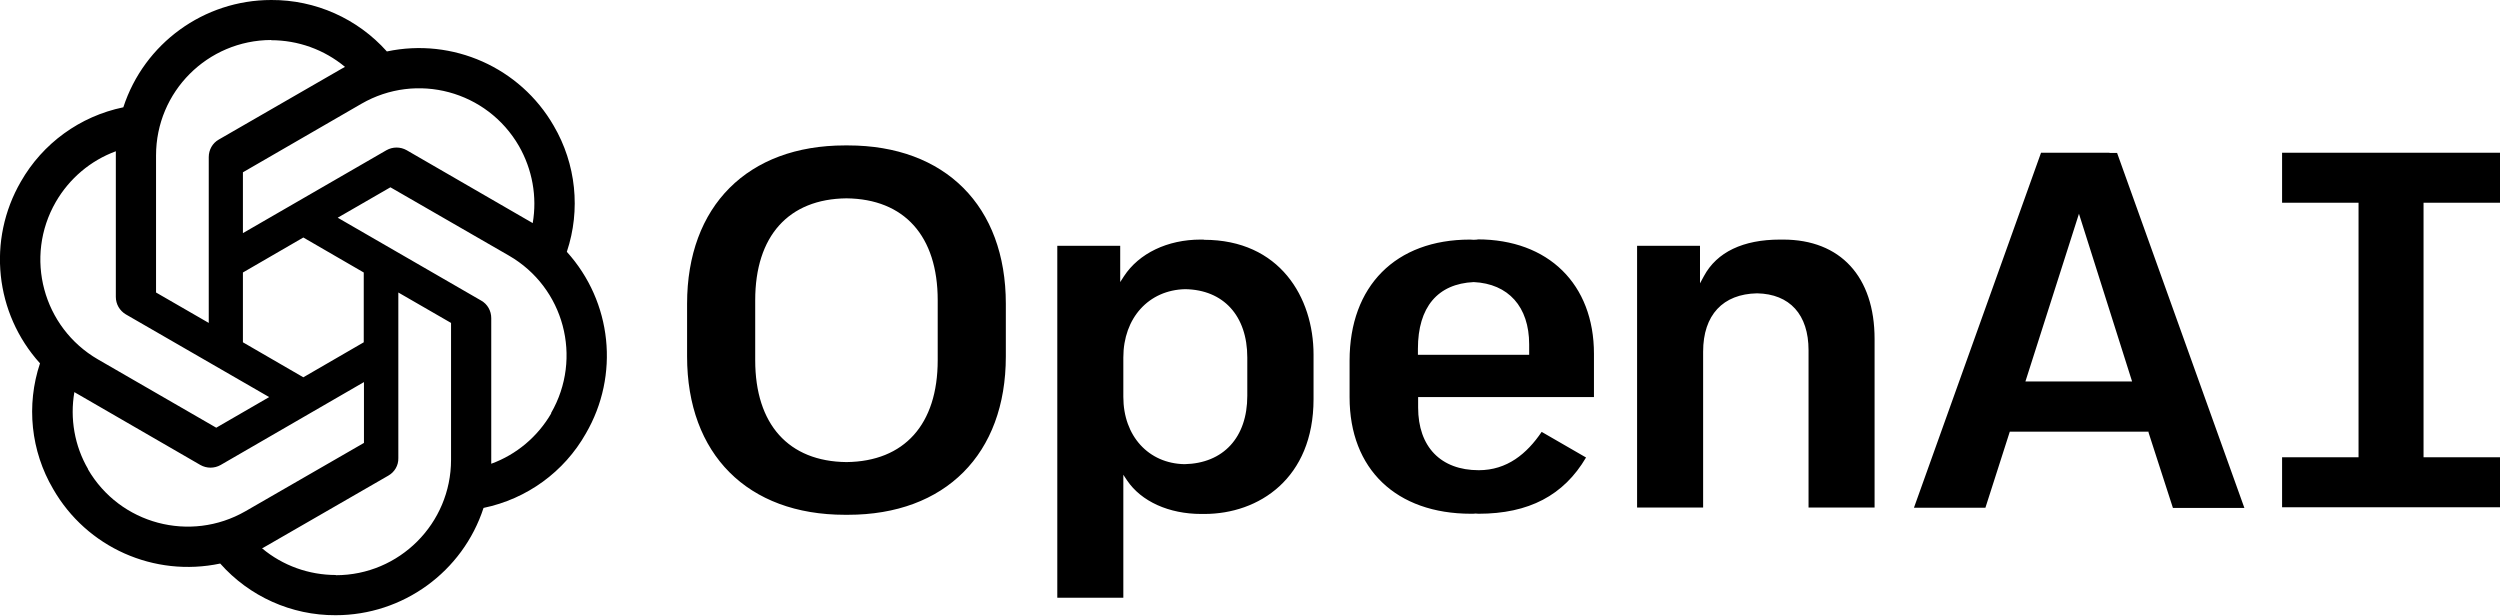
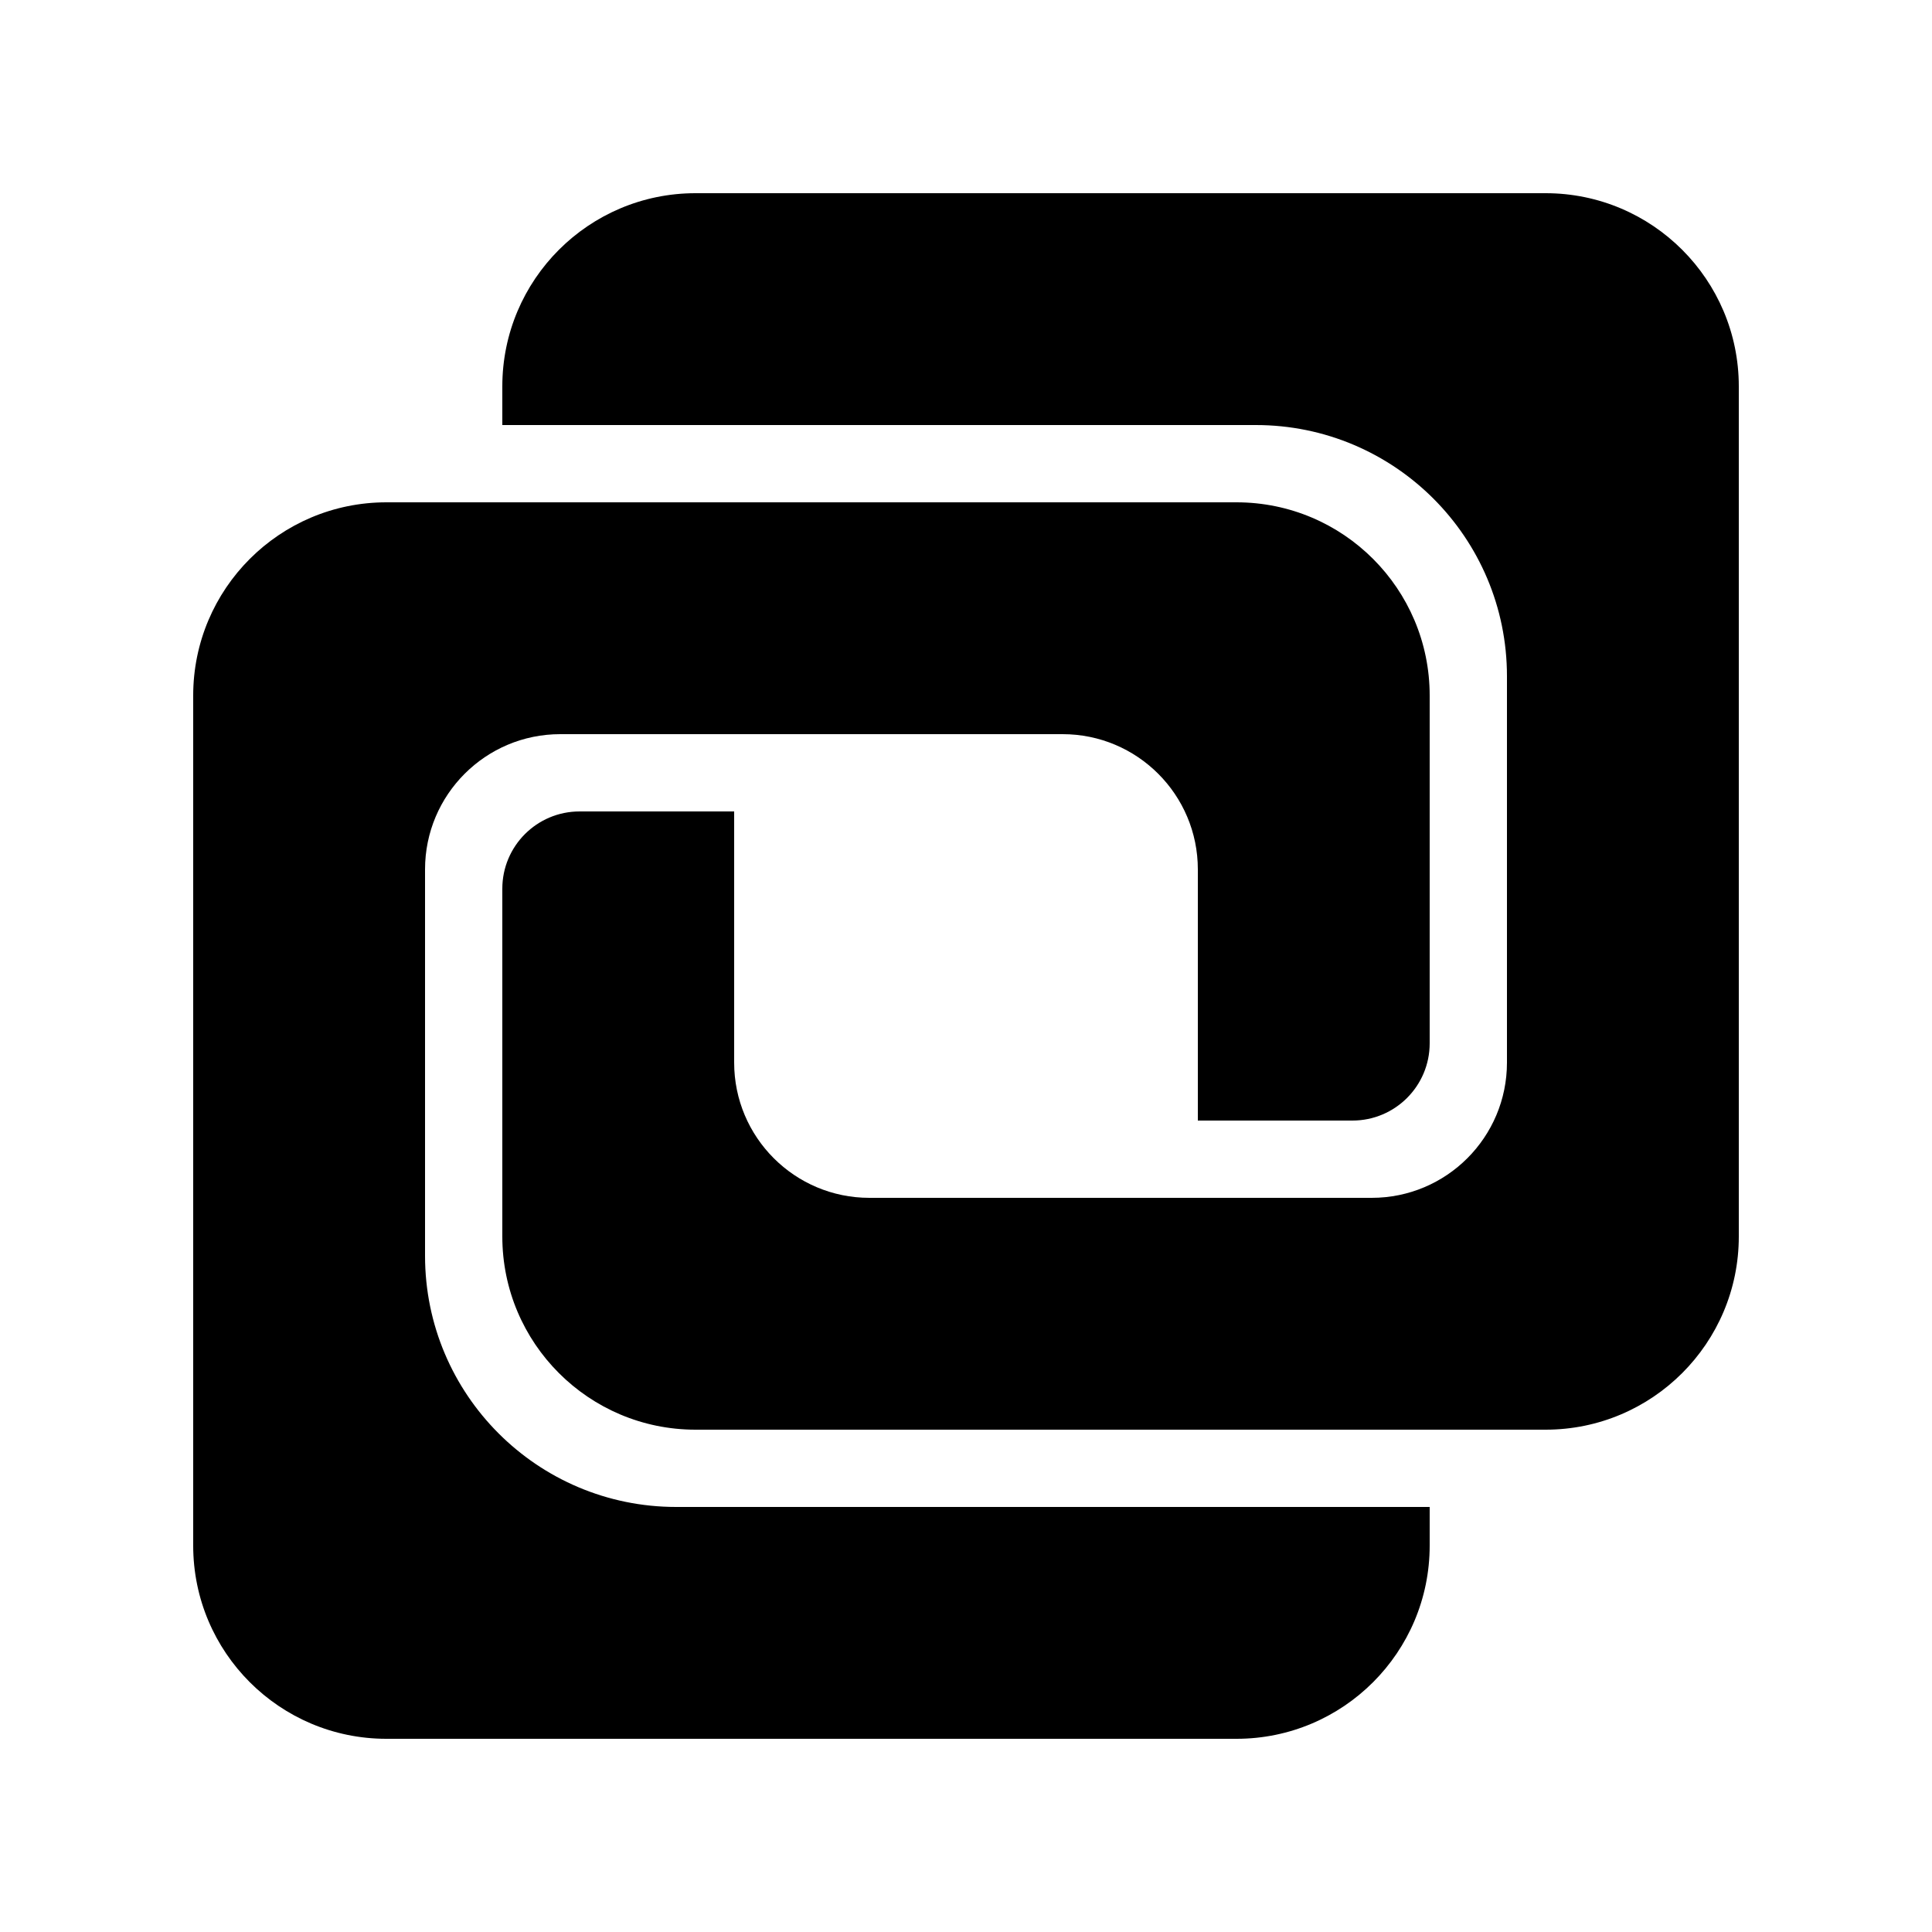
- <svg xmlns="http://www.w3.org/2000/svg" id="openai-horizontal" viewBox="0 0 120 29.53">
-   <path d="M40.7,6.98s-.05,0-.07,0c-.02,0-.05,0-.07,0-4.67,0-7.58,2.91-7.58,7.6v2.53c0,4.69,2.9,7.6,7.58,7.6,.02,0,.05,0,.07,0,.02,0,.05,0,.07,0,4.67,0,7.58-2.91,7.58-7.6v-2.53c0-4.69-2.91-7.6-7.58-7.6Zm4.31,10.31c0,3.08-1.6,4.86-4.38,4.89-2.78-.03-4.38-1.81-4.38-4.89v-2.88c0-3.08,1.6-4.86,4.38-4.89,2.78,.03,4.38,1.81,4.38,4.89v2.88Zm40.57-5.79s-.06,0-.09,0c-.02,0-.03,0-.05,0-1.77,0-3.03,.6-3.65,1.75l-.19,.35v-1.8h-3.02v12.56h3.17v-7.48c0-1.76,.95-2.77,2.59-2.8,1.57,.03,2.47,1.02,2.47,2.73v7.55h3.17v-8.09c0-2.99-1.64-4.77-4.39-4.77Zm34.42-1.77v-2.4h-10.46v2.4h3.67v12.22h-3.67v2.4h10.46v-2.4h-3.67V9.73h3.67Zm-18.75-2.4h0s-3.28,0-3.28,0l-6.1,17.04h3.43l1.17-3.65h6.66v.04s1.17,3.62,1.17,3.62h3.43l-6.11-17.04h-.36Zm-4.03,10.98l2.57-8.05,2.55,8.05h-5.12Zm-39.45-6.81s-.05,0-.07,0c-.03,0-.05,0-.07,0-1.59,0-2.96,.66-3.68,1.76l-.18,.28v-1.74h-3.02V28.69h3.17v-5.9l.18,.27c.68,1.01,2.01,1.61,3.56,1.61,.03,0,.05,0,.08,0,.02,0,.04,0,.07,0,2.61,0,5.24-1.7,5.24-5.51v-2.14c0-2.74-1.62-5.51-5.26-5.51Zm2.1,7.5c0,2-1.15,3.24-3.01,3.28-1.73-.03-2.94-1.35-2.94-3.23v-1.89c0-1.9,1.22-3.24,2.97-3.28,1.84,.03,2.98,1.28,2.98,3.28v1.84Zm11.05-7.5h0c-.06,0-.12,.01-.18,.01-.06,0-.12-.01-.18-.01h0c-3.57,0-5.78,2.23-5.78,5.81v1.76c0,3.45,2.24,5.59,5.83,5.59,.08,0,.15,0,.22-.01,.05,0,.09,.01,.14,.01,2.41,0,4.09-.88,5.16-2.7l-2.13-1.23c-.71,1.05-1.66,1.84-3.02,1.84-1.82,0-2.91-1.12-2.91-3.01v-.5h8.44v-2.08c0-3.34-2.19-5.49-5.59-5.49Zm-2.86,5.54v-.3c0-2,.95-3.12,2.68-3.2,1.66,.08,2.66,1.18,2.66,2.99v.5s-5.34,0-5.34,0Z" />
-   <path d="M27.21,12.08c.67-2.01,.44-4.21-.63-6.04-1.61-2.8-4.85-4.24-8.01-3.57C17.16,.89,15.14-.01,13.02,0c-3.23,0-6.1,2.08-7.1,5.15-2.08,.43-3.87,1.73-4.92,3.57-1.62,2.8-1.25,6.32,.92,8.72-.67,2.01-.44,4.21,.63,6.03,1.61,2.81,4.85,4.25,8.02,3.58,1.4,1.58,3.42,2.49,5.54,2.48,3.23,0,6.1-2.08,7.1-5.15,2.08-.43,3.87-1.73,4.91-3.57,1.63-2.8,1.26-6.32-.91-8.72Zm-2.3-5.07c.64,1.12,.88,2.43,.66,3.7-.04-.03-.12-.07-.17-.1l-5.88-3.4c-.3-.17-.67-.17-.97,0l-6.89,3.98v-2.92l5.69-3.29c2.65-1.53,6.03-.62,7.56,2.03Zm-13.25,6.07l2.9-1.68,2.9,1.68v3.35l-2.9,1.68-2.9-1.68v-3.35ZM13.01,1.93c1.3,0,2.55,.45,3.55,1.28-.04,.02-.12,.07-.18,.1l-5.88,3.39c-.3,.17-.48,.49-.48,.84v7.96l-2.53-1.46V7.46c0-3.06,2.47-5.53,5.53-5.54ZM2.68,9.69h0c.65-1.12,1.66-1.98,2.88-2.43v6.99c0,.35,.18,.66,.48,.84l6.88,3.97-2.54,1.47-5.68-3.28c-2.64-1.53-3.55-4.91-2.02-7.56Zm1.55,12.83h0c-.65-1.11-.88-2.43-.66-3.7,.04,.03,.12,.07,.17,.1l5.88,3.4c.3,.17,.67,.17,.97,0l6.88-3.98v2.92l-5.69,3.28c-2.65,1.52-6.03,.62-7.56-2.02Zm11.89,5.08c-1.29,0-2.55-.45-3.54-1.28,.04-.02,.13-.07,.18-.1l5.88-3.39c.3-.17,.49-.49,.48-.84v-7.95l2.53,1.46v6.57c0,3.06-2.48,5.54-5.53,5.54Zm10.34-7.76c-.65,1.12-1.67,1.98-2.88,2.42v-6.99c0-.35-.18-.67-.48-.84h0l-6.89-3.98,2.53-1.46,5.69,3.28c2.65,1.53,3.55,4.91,2.02,7.56Z" />
+ <svg xmlns="http://www.w3.org/2000/svg" viewBox="0 0 50 50" width="50px" height="50px">
+   <path d="M 18 5 C 15.239 5 13 7.239 13 10 L 13 11 L 32.5 11 C 36.09 11 39 13.91 39 17.5 L 39 27.5 C 39 29.433 37.433 31 35.5 31 L 22.5 31 C 20.567 31 19 29.433 19 27.5 L 19 21 L 15 21 C 13.895 21 13 21.895 13 23 L 13 32 C 13 34.761 15.239 37 18 37 L 40 37 C 42.761 37 45 34.761 45 32 L 45 10 C 45 7.239 42.761 5 40 5 L 18 5 z M 10 13 C 7.239 13 5 15.239 5 18 L 5 40 C 5 42.761 7.239 45 10 45 L 32 45 C 34.761 45 37 42.761 37 40 L 37 39 L 17.5 39 C 13.91 39 11 36.09 11 32.5 L 11 22.5 C 11 20.567 12.567 19 14.5 19 L 27.5 19 C 29.433 19 31 20.567 31 22.5 L 31 29 L 35 29 C 36.105 29 37 28.105 37 27 L 37 18 C 37 15.239 34.761 13 32 13 L 10 13 z" />
</svg>
